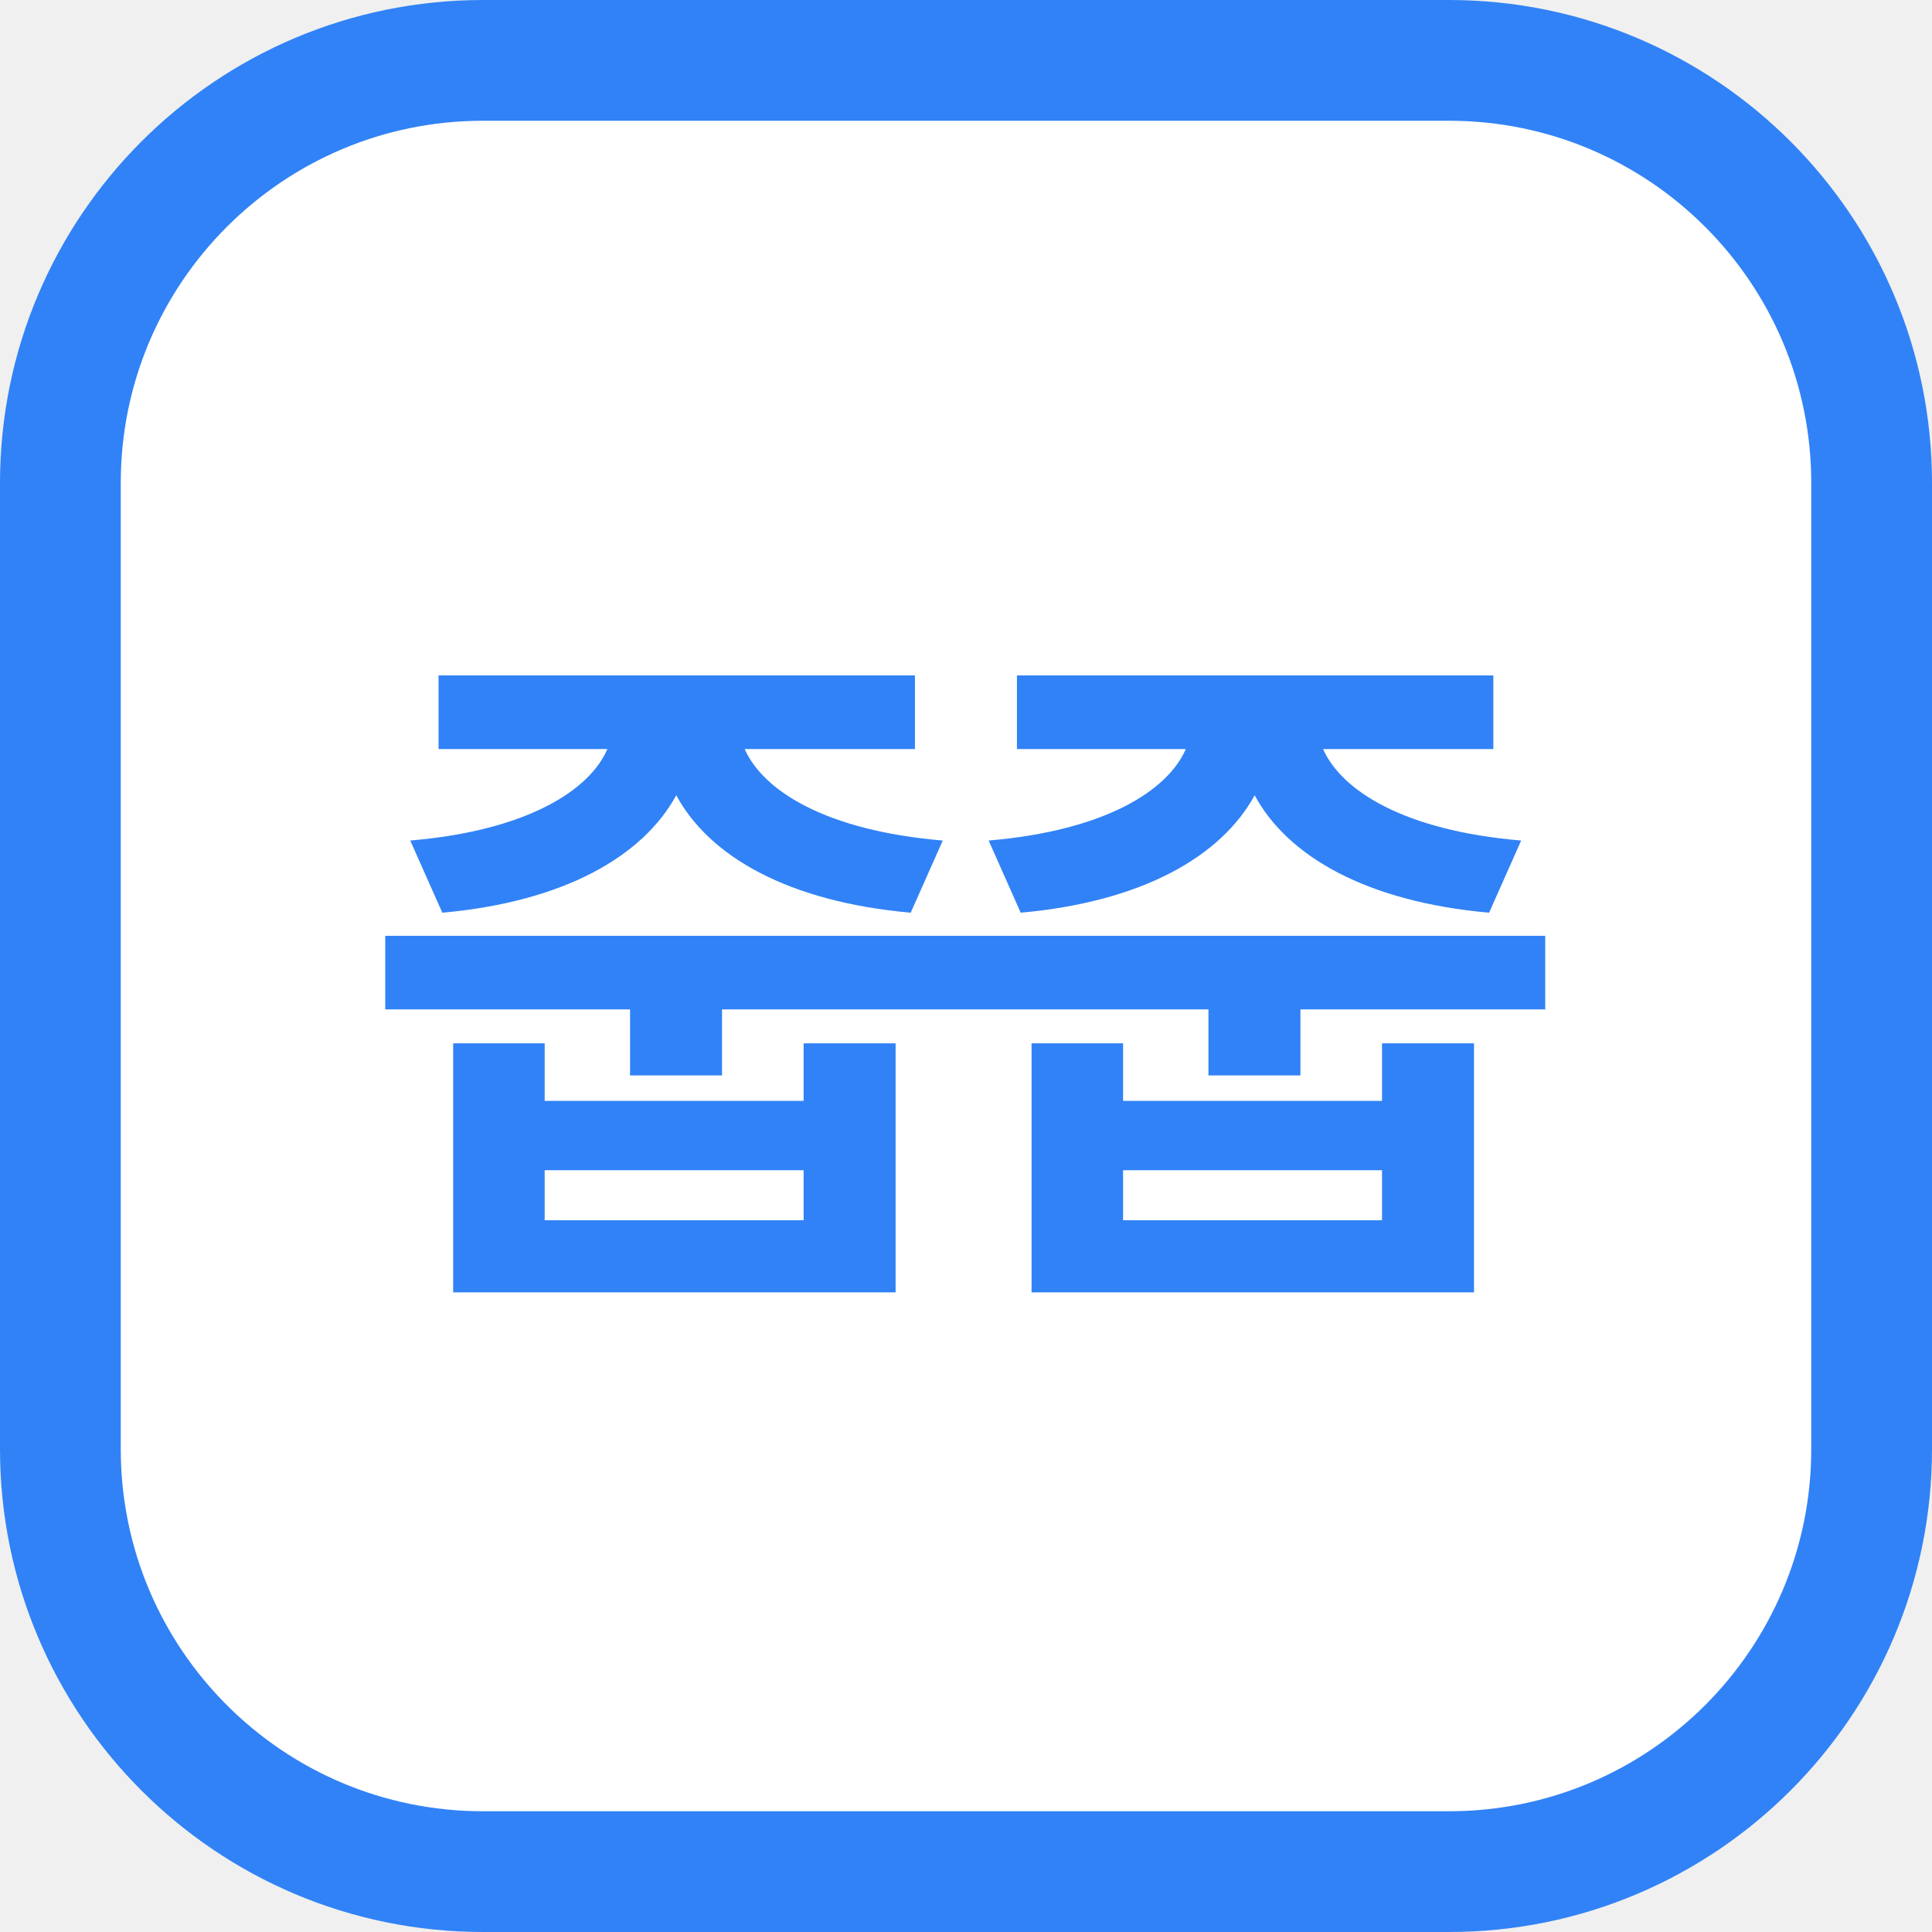
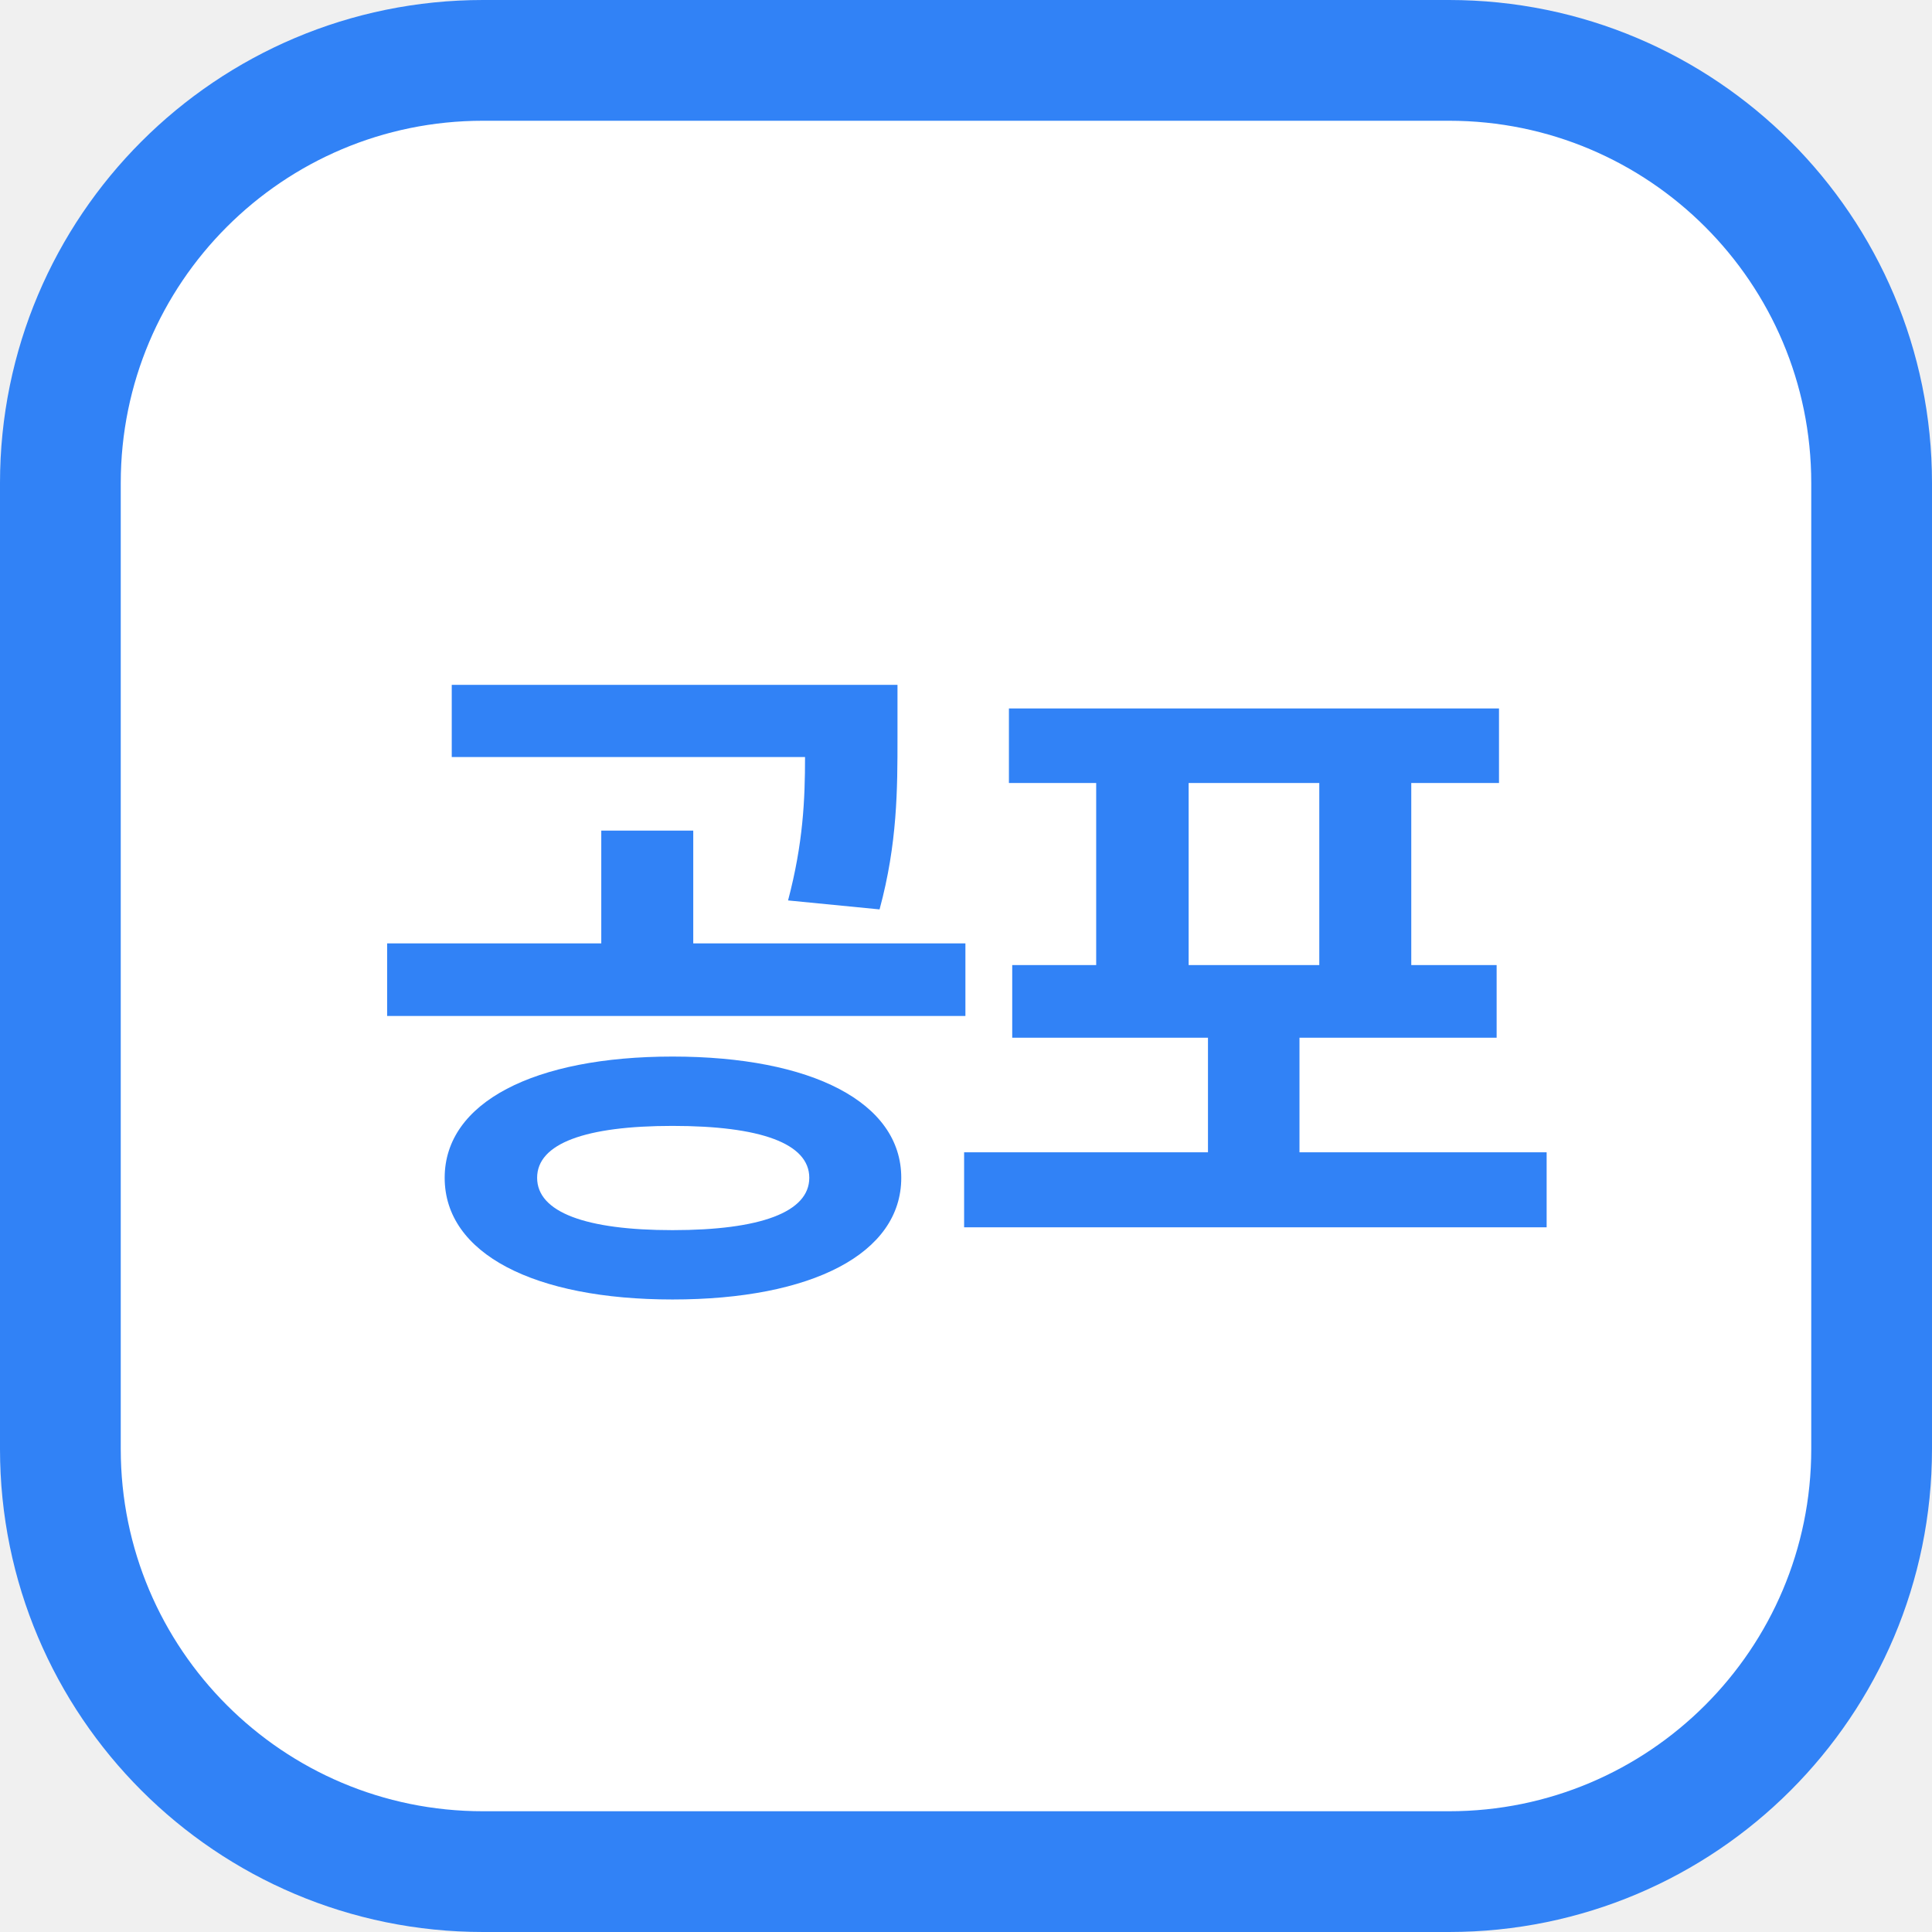
<svg xmlns="http://www.w3.org/2000/svg" viewBox="0 0 64 64">
  <rect x="2" y="2" width="60" height="60" rx="14" fill="#ffffff" stroke="#3182f6" stroke-width="4" />
-   <text x="32" y="41" text-anchor="middle" font-family="'Noto Sans KR','Apple SD Gothic Neo','Malgun Gothic',sans-serif" font-weight="900" font-size="23" letter-spacing="-2" fill="#3182f6">줍줍</text>
+   <text x="32" y="41" text-anchor="middle" font-family="'Noto Sans KR','Apple SD Gothic Neo','Malgun Gothic',sans-serif" font-weight="900" font-size="23" letter-spacing="-2" fill="#3182f6">공포</text>
</svg>
